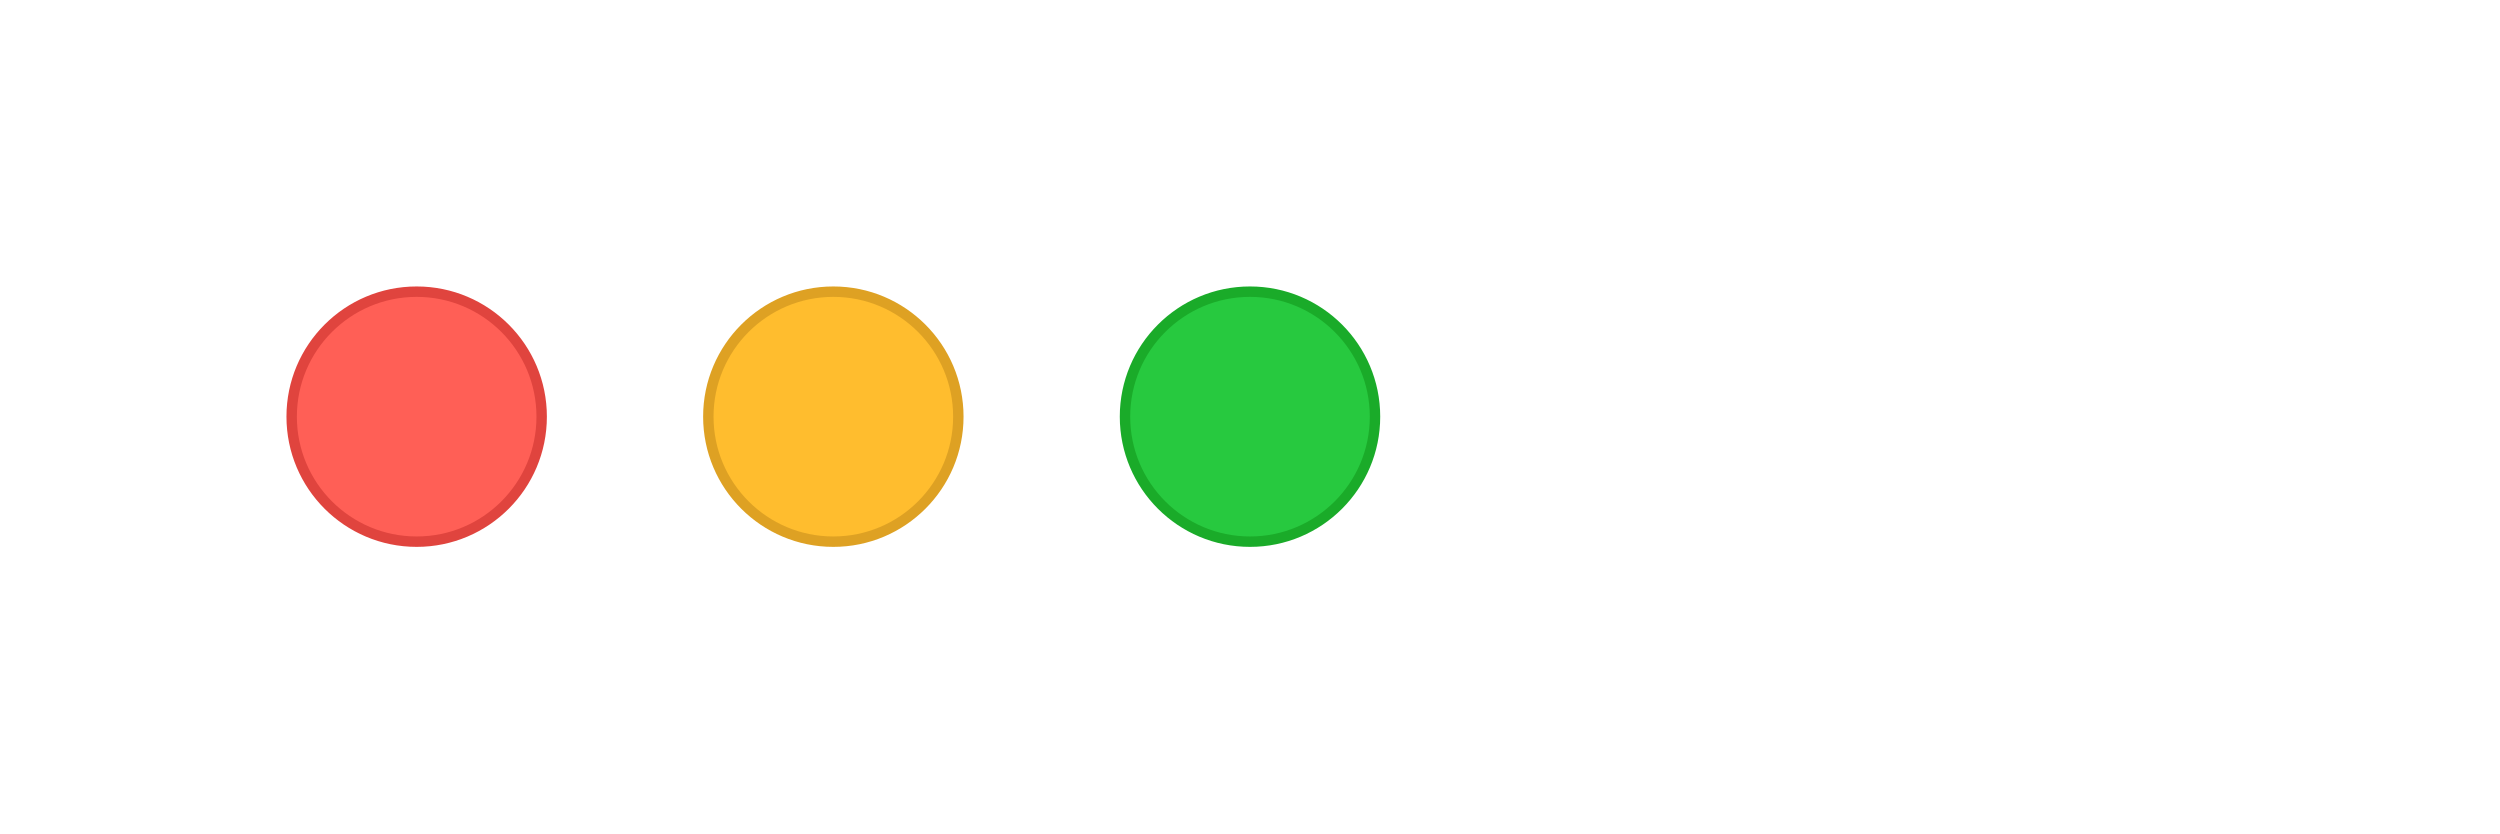
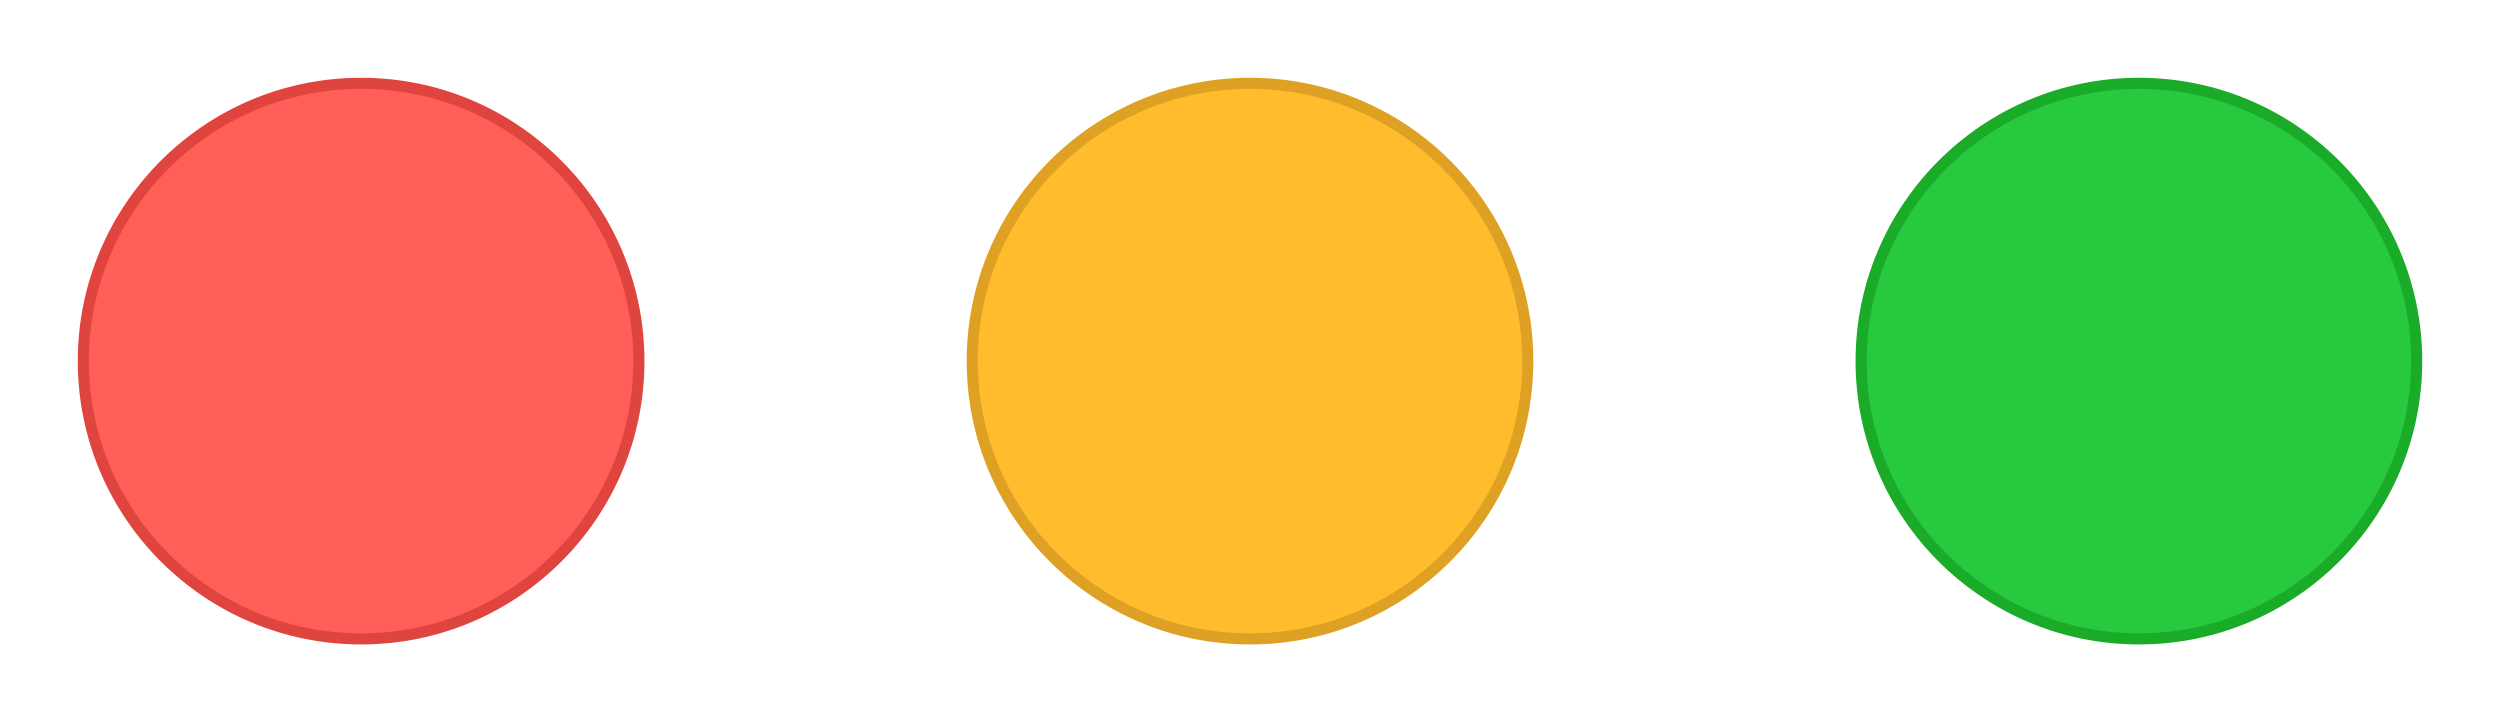
- <svg xmlns="http://www.w3.org/2000/svg" width="120" height="40" viewBox="0 0 120 40">
-   <circle cx="20" cy="20" r="6" fill="#FF5F56" stroke="#E0443E" stroke-width="0.5" />
-   <circle cx="40" cy="20" r="6" fill="#FFBD2E" stroke="#DEA123" stroke-width="0.5" />
-   <circle cx="60" cy="20" r="6" fill="#27C93F" stroke="#1AAB29" stroke-width="0.5" />
+ <svg xmlns="http://www.w3.org/2000/svg" width="450px" height="130px" viewBox="0 0 450 130">
+   <circle cx="65" cy="65" r="50" fill="#FF5F56" stroke="#E0443E" stroke-width="2" />
+   <circle cx="225" cy="65" r="50" fill="#FFBD2E" stroke="#DEA123" stroke-width="2" />
+   <circle cx="385" cy="65" r="50" fill="#27C93F" stroke="#1AAB29" stroke-width="2" />
</svg>
